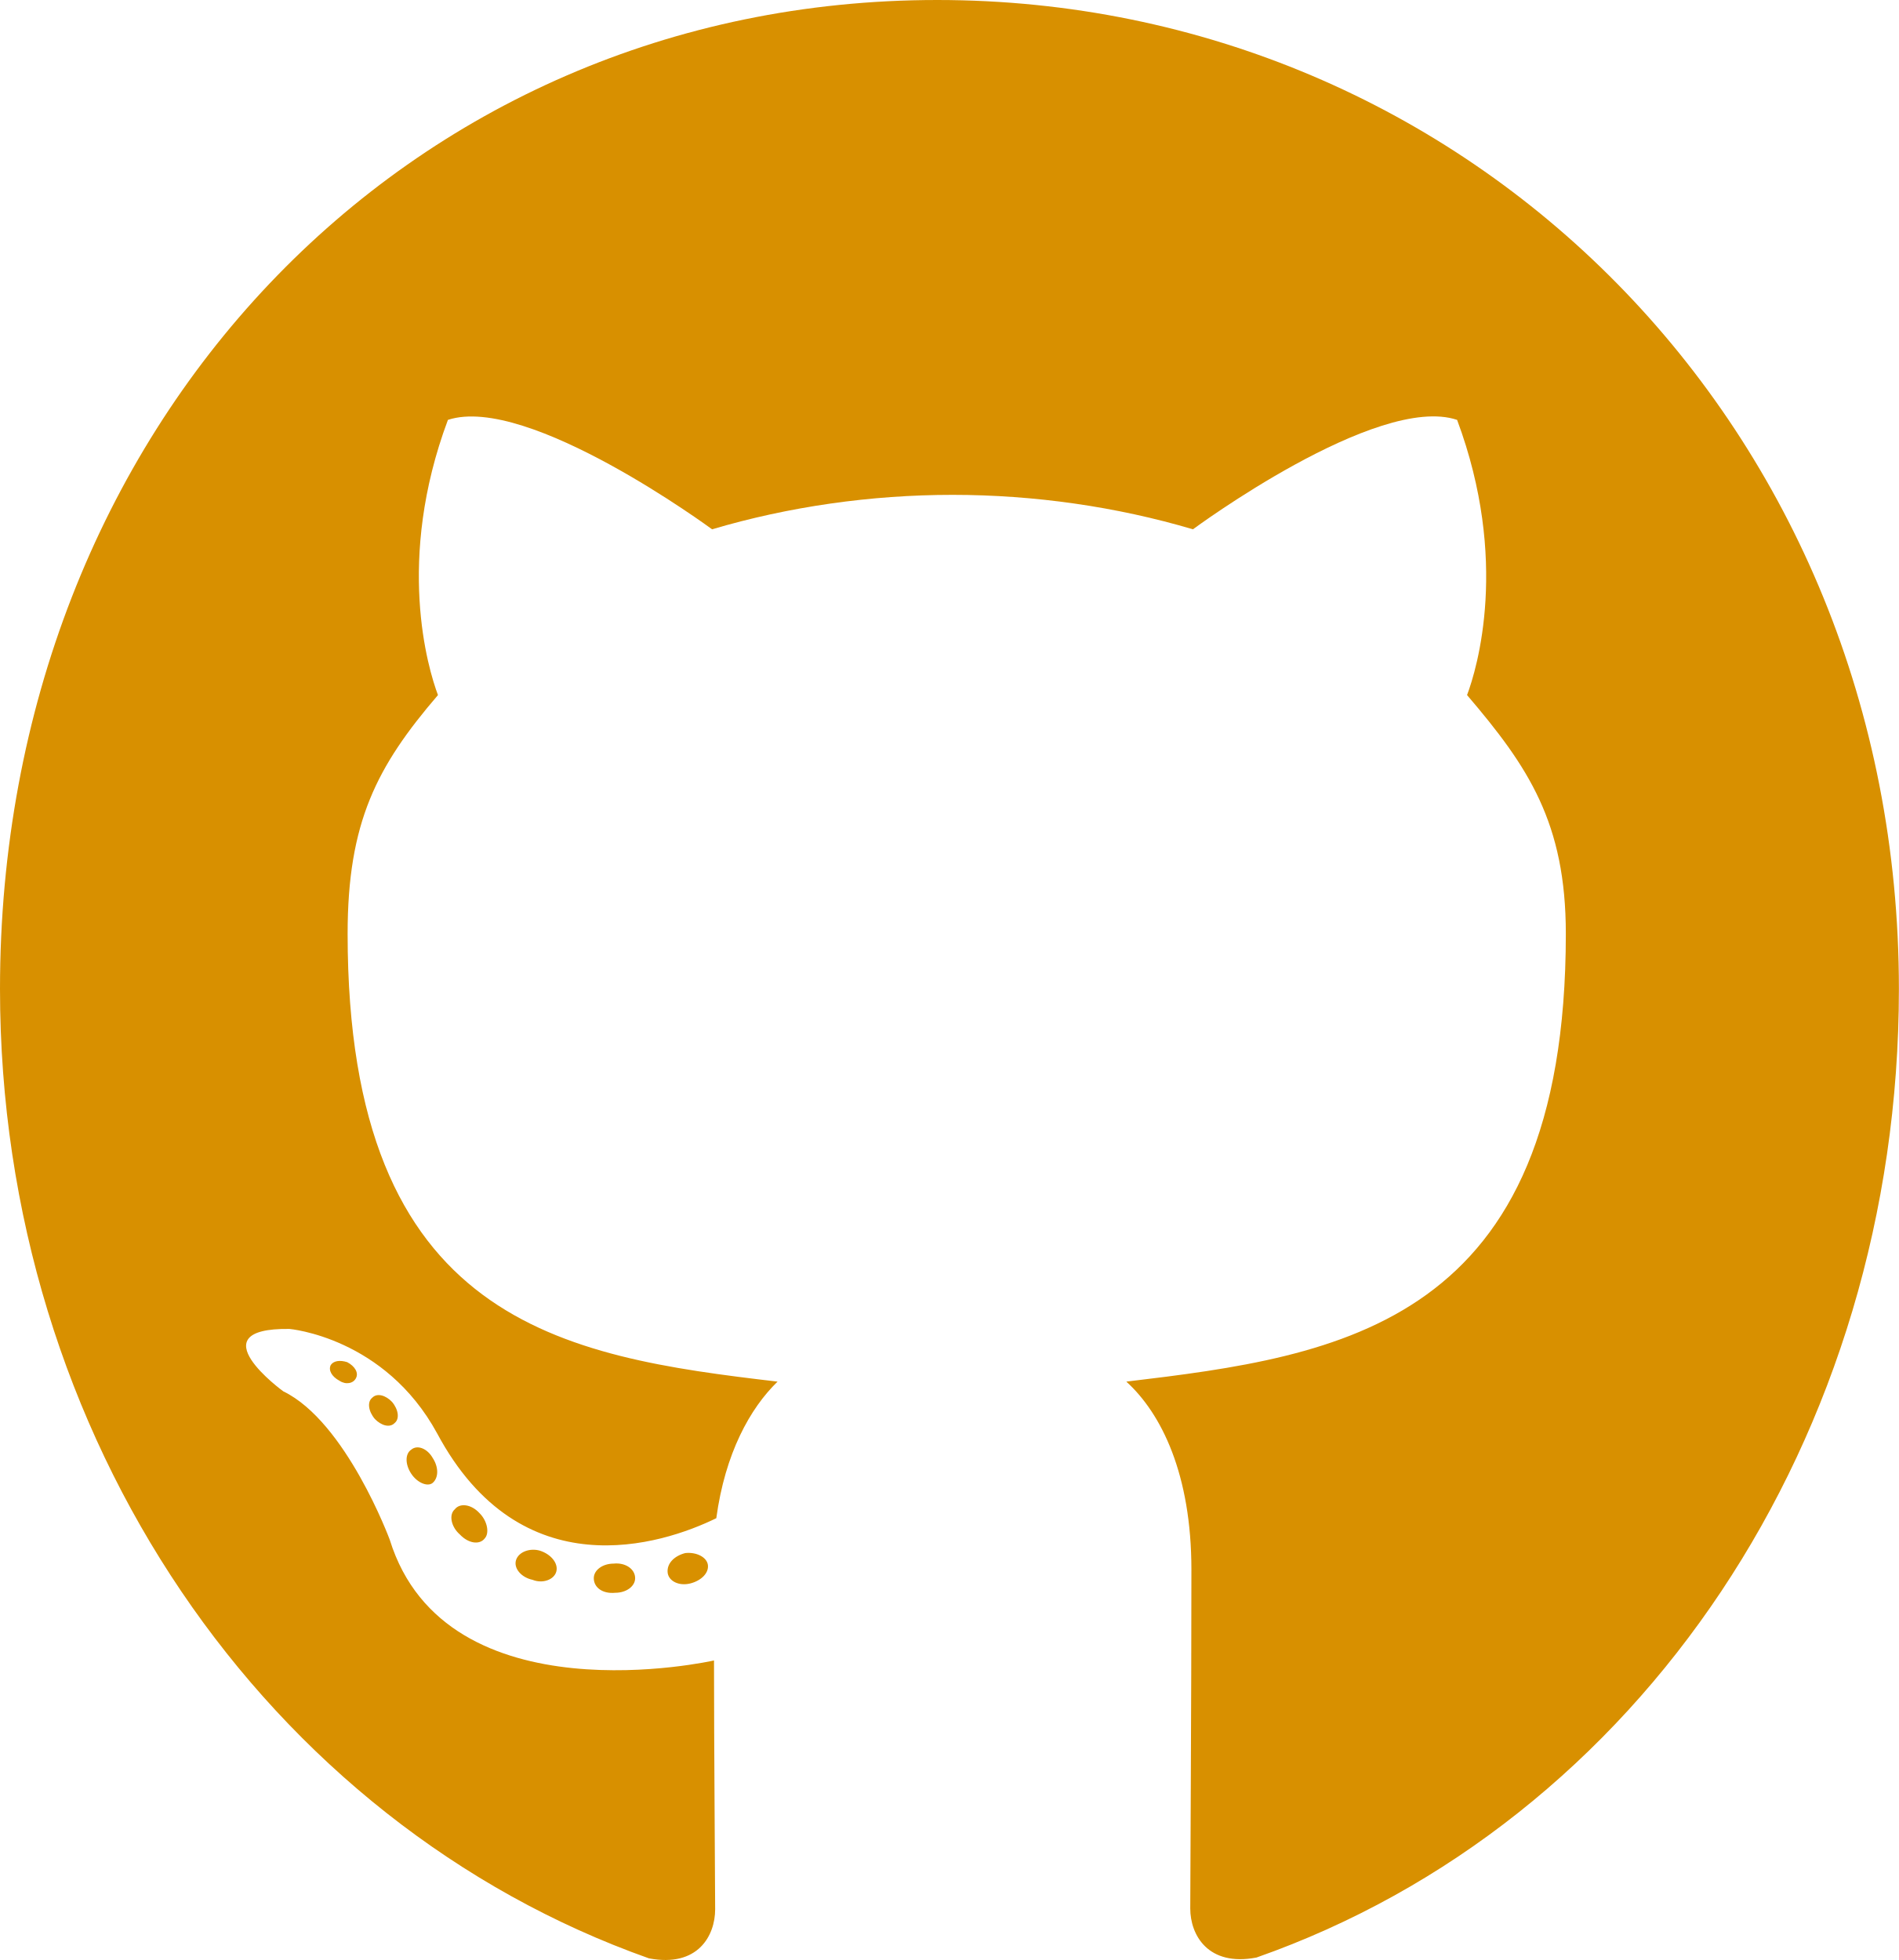
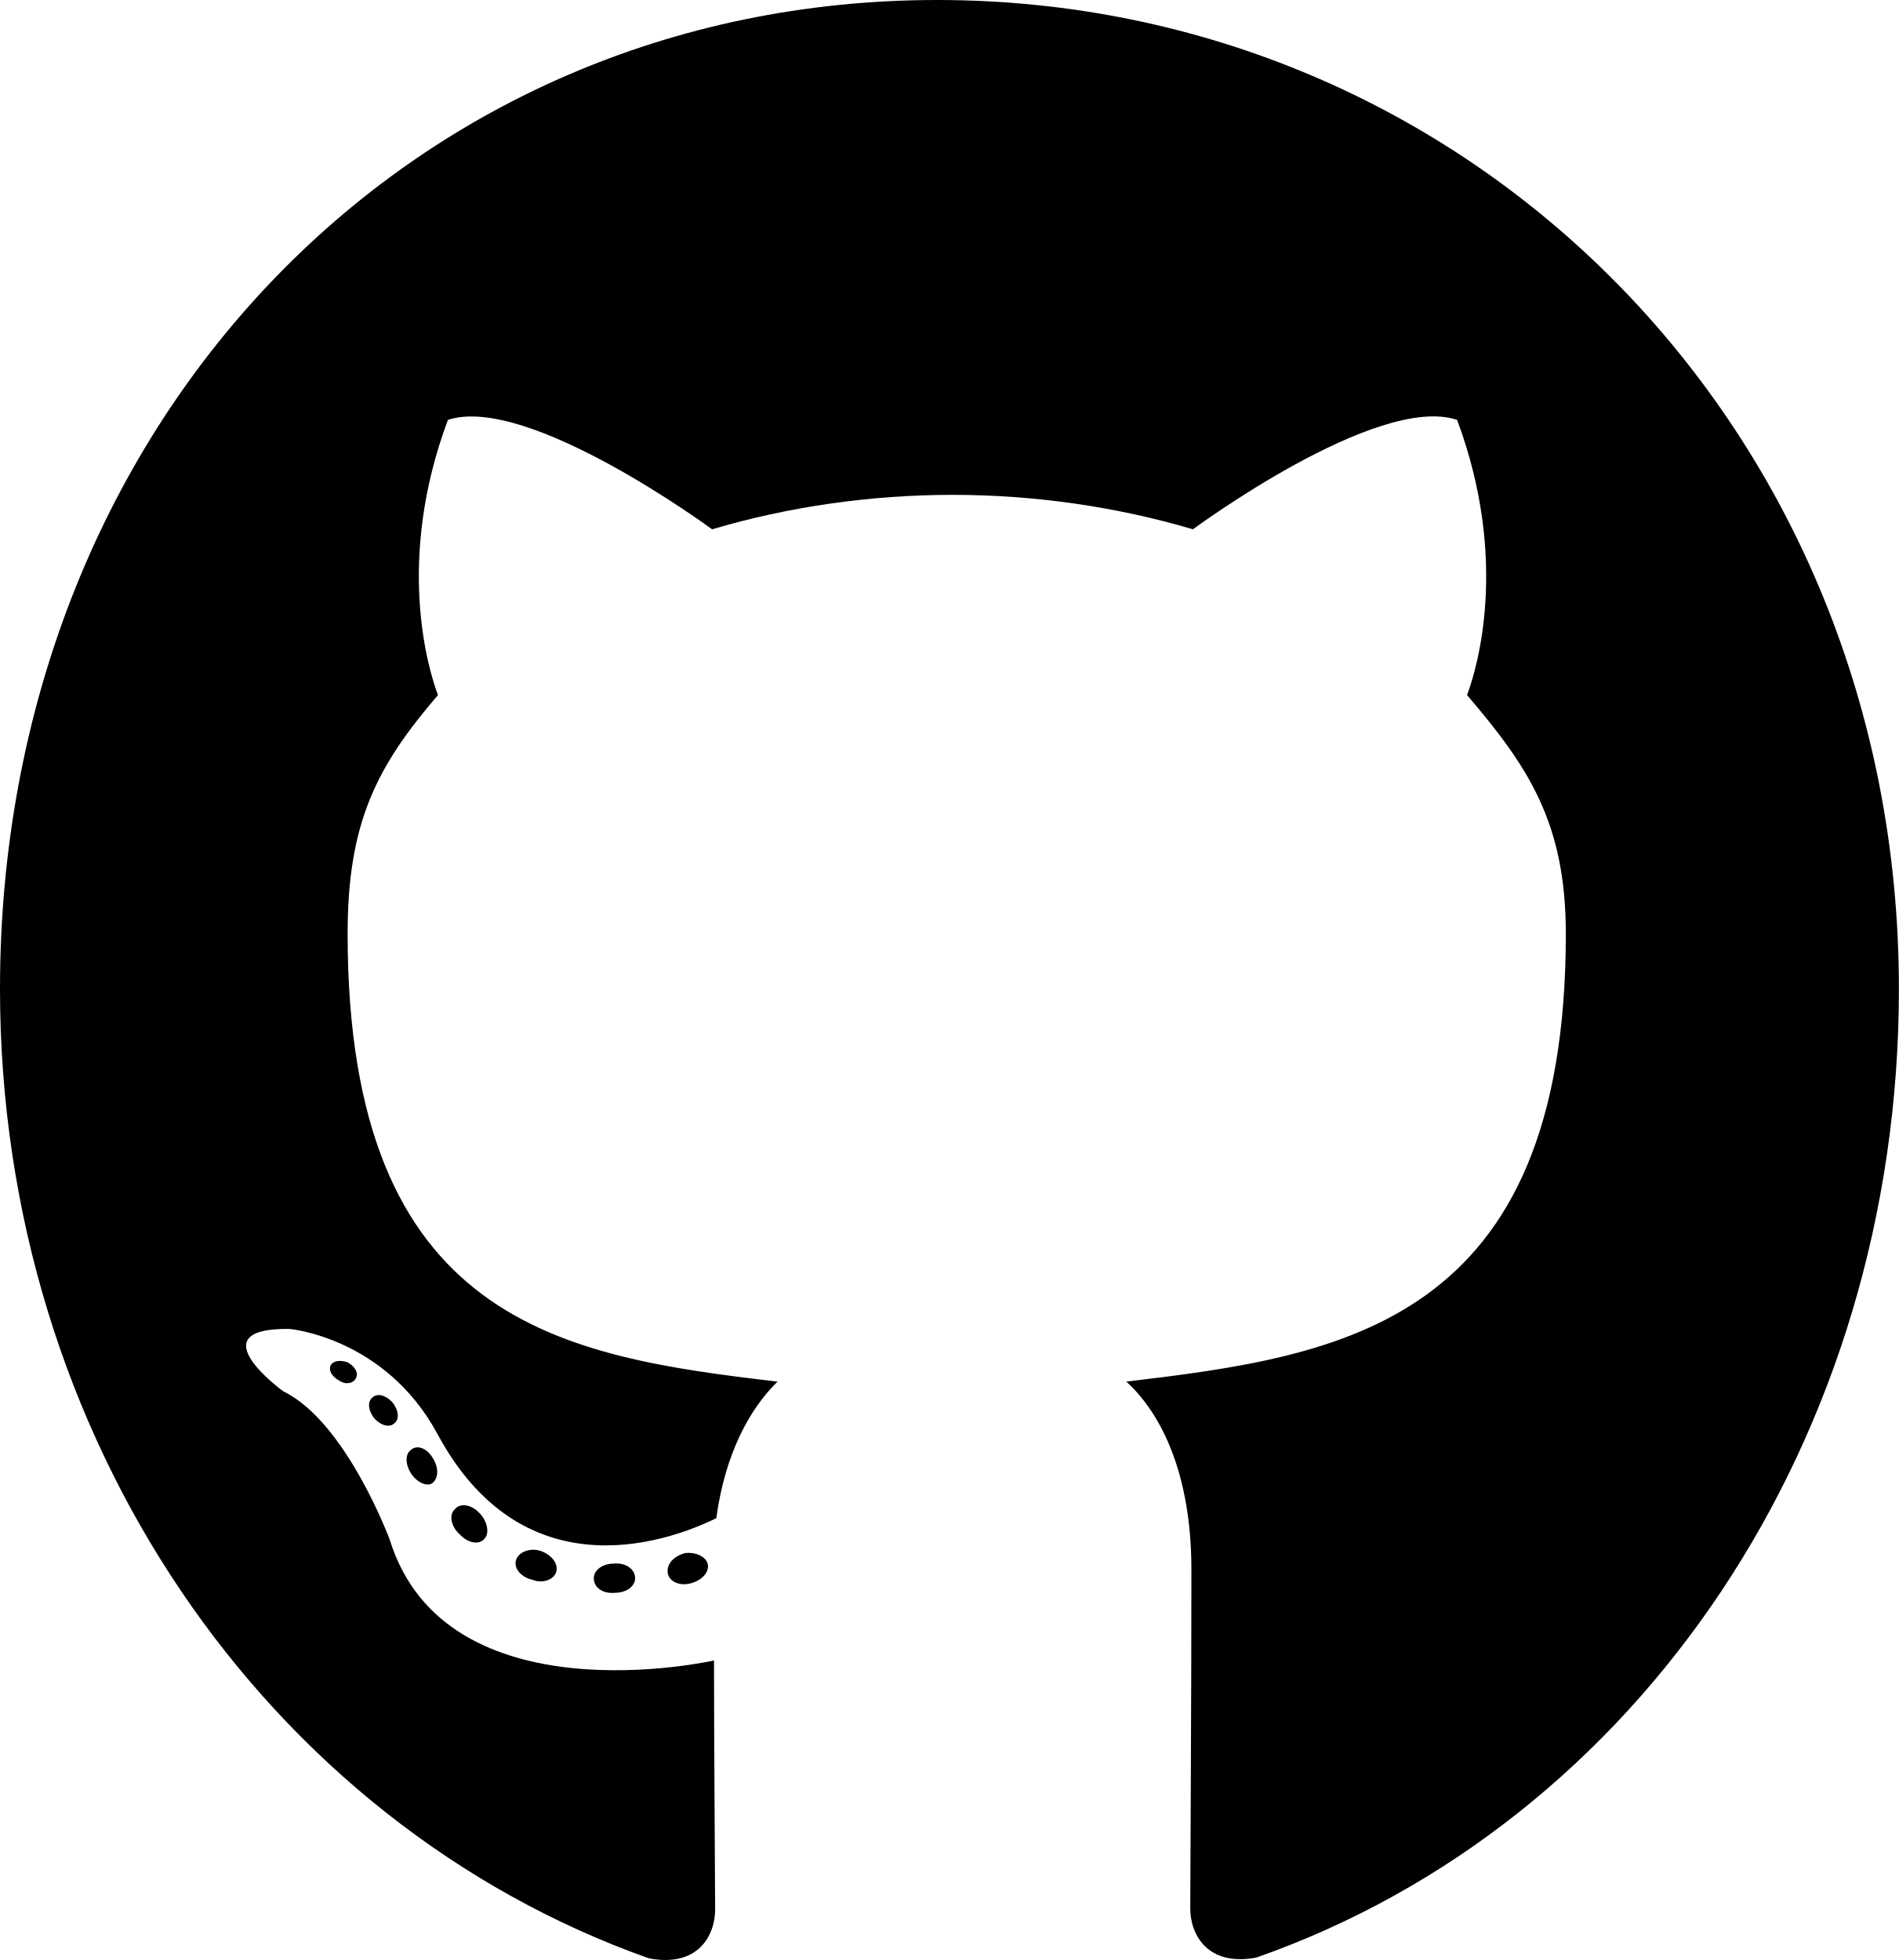
<svg xmlns="http://www.w3.org/2000/svg" xmlns:ns1="http://www.openswatchbook.org/uri/2009/osb" aria-hidden="true" focusable="false" data-prefix="fab" data-icon="github" class="svg-inline--fa fa-github fa-w-16" role="img" viewBox="0 0 496 512" version="1.1" id="svg14">
  <defs id="defs18">
    <linearGradient id="linearGradient814" ns1:paint="solid">
      <stop style="stop-color:#2b0000;stop-opacity:1;" offset="0" id="stop812" />
    </linearGradient>
  </defs>
-   <path d="m 165.9,412.262 c 0,2.117 -2.3,3.811 -5.2,3.811 -3.3,0.318 -5.6,-1.376 -5.6,-3.811 0,-2.117 2.3,-3.811 5.2,-3.811 3,-0.318 5.6,1.376 5.6,3.811 z m -31.1,-4.764 c -0.7,2.117 1.3,4.552 4.3,5.188 2.6,1.059 5.6,0 6.2,-2.117 0.6,-2.117 -1.3,-4.552 -4.3,-5.505 -2.6,-0.741 -5.5,0.318 -6.2,2.435 z m 44.2,-1.8 c -2.9,0.741 -4.9,2.753 -4.6,5.188 0.3,2.117 2.9,3.494 5.9,2.753 2.9,-0.741 4.9,-2.753 4.6,-4.87 -0.3,-2.012 -3,-3.388 -5.9,-3.07 z M 244.8,3.8118679e-7 C 106.1,3.8118679e-7 0,111.482 0,258.325 c 0,117.411 69.8,217.883 169.5,253.243 12.8,2.435 17.3,-5.929 17.3,-12.81 0,-6.564 -0.3,-42.772 -0.3,-65.005 0,0 -70,15.881 -84.7,-31.55 0,0 -11.4,-30.808 -27.8,-38.749 0,0 -22.9,-16.622 1.6,-16.304 0,0 24.9,2.117 38.6,27.315 21.9,40.866 58.6,29.115 72.9,22.127 2.3,-16.939 8.8,-28.691 16,-35.679 -55.9,-6.564 -112.3,-15.14 -112.3,-116.987 0,-29.115 7.6,-43.725 23.6,-62.358 -2.6,-6.882 -11.1,-35.255 2.6,-71.886 20.9,-6.882 69,28.585 69,28.585 20,-5.929 41.5,-8.999 62.8,-8.999 21.3,0 42.8,3.07 62.8,8.999 0,0 48.1,-35.573 69,-28.585 13.7,36.737 5.2,65.005 2.6,71.886 16,18.739 25.8,33.349 25.8,62.358 0,102.166 -58.9,110.318 -114.8,116.987 9.2,8.364 17,24.244 17,49.124 0,35.679 -0.3,79.827 -0.3,88.508 0,6.882 4.6,15.245 17.3,12.81 C 428.2,476.208 496,375.736 496,258.325 496,111.482 383.5,3.8118679e-7 244.8,3.8118679e-7 Z M 97.2,365.149 c -1.3,1.059 -1,3.494 0.7,5.505 1.6,1.694 3.9,2.435 5.2,1.059 1.3,-1.059 1,-3.494 -0.7,-5.505 -1.6,-1.694 -3.9,-2.435 -5.2,-1.059 z M 86.4,356.574 c -0.7,1.376 0.3,3.07 2.3,4.129 1.6,1.059 3.6,0.741 4.3,-0.741 0.7,-1.376 -0.3,-3.07 -2.3,-4.129 -2,-0.635 -3.6,-0.318 -4.3,0.741 z m 32.4,37.69 c -1.6,1.376 -1,4.552 1.3,6.564 2.3,2.435 5.2,2.753 6.5,1.059 1.3,-1.376 0.7,-4.552 -1.3,-6.564 -2.2,-2.435 -5.2,-2.753 -6.5,-1.059 z m -11.4,-15.563 c -1.6,1.059 -1.6,3.811 0,6.246 1.6,2.435 4.3,3.494 5.6,2.435 1.6,-1.376 1.6,-4.129 0,-6.564 -1.4,-2.435 -4,-3.494 -5.6,-2.117 z" id="path12" style="fill:#d89000;fill-opacity:1;stroke-width:1.029" />
+   <path d="m 165.9,412.262 c 0,2.117 -2.3,3.811 -5.2,3.811 -3.3,0.318 -5.6,-1.376 -5.6,-3.811 0,-2.117 2.3,-3.811 5.2,-3.811 3,-0.318 5.6,1.376 5.6,3.811 z m -31.1,-4.764 c -0.7,2.117 1.3,4.552 4.3,5.188 2.6,1.059 5.6,0 6.2,-2.117 0.6,-2.117 -1.3,-4.552 -4.3,-5.505 -2.6,-0.741 -5.5,0.318 -6.2,2.435 z m 44.2,-1.8 c -2.9,0.741 -4.9,2.753 -4.6,5.188 0.3,2.117 2.9,3.494 5.9,2.753 2.9,-0.741 4.9,-2.753 4.6,-4.87 -0.3,-2.012 -3,-3.388 -5.9,-3.07 z M 244.8,3.8118679e-7 C 106.1,3.8118679e-7 0,111.482 0,258.325 c 0,117.411 69.8,217.883 169.5,253.243 12.8,2.435 17.3,-5.929 17.3,-12.81 0,-6.564 -0.3,-42.772 -0.3,-65.005 0,0 -70,15.881 -84.7,-31.55 0,0 -11.4,-30.808 -27.8,-38.749 0,0 -22.9,-16.622 1.6,-16.304 0,0 24.9,2.117 38.6,27.315 21.9,40.866 58.6,29.115 72.9,22.127 2.3,-16.939 8.8,-28.691 16,-35.679 -55.9,-6.564 -112.3,-15.14 -112.3,-116.987 0,-29.115 7.6,-43.725 23.6,-62.358 -2.6,-6.882 -11.1,-35.255 2.6,-71.886 20.9,-6.882 69,28.585 69,28.585 20,-5.929 41.5,-8.999 62.8,-8.999 21.3,0 42.8,3.07 62.8,8.999 0,0 48.1,-35.573 69,-28.585 13.7,36.737 5.2,65.005 2.6,71.886 16,18.739 25.8,33.349 25.8,62.358 0,102.166 -58.9,110.318 -114.8,116.987 9.2,8.364 17,24.244 17,49.124 0,35.679 -0.3,79.827 -0.3,88.508 0,6.882 4.6,15.245 17.3,12.81 C 428.2,476.208 496,375.736 496,258.325 496,111.482 383.5,3.8118679e-7 244.8,3.8118679e-7 Z M 97.2,365.149 c -1.3,1.059 -1,3.494 0.7,5.505 1.6,1.694 3.9,2.435 5.2,1.059 1.3,-1.059 1,-3.494 -0.7,-5.505 -1.6,-1.694 -3.9,-2.435 -5.2,-1.059 z M 86.4,356.574 c -0.7,1.376 0.3,3.07 2.3,4.129 1.6,1.059 3.6,0.741 4.3,-0.741 0.7,-1.376 -0.3,-3.07 -2.3,-4.129 -2,-0.635 -3.6,-0.318 -4.3,0.741 z m 32.4,37.69 c -1.6,1.376 -1,4.552 1.3,6.564 2.3,2.435 5.2,2.753 6.5,1.059 1.3,-1.376 0.7,-4.552 -1.3,-6.564 -2.2,-2.435 -5.2,-2.753 -6.5,-1.059 z m -11.4,-15.563 c -1.6,1.059 -1.6,3.811 0,6.246 1.6,2.435 4.3,3.494 5.6,2.435 1.6,-1.376 1.6,-4.129 0,-6.564 -1.4,-2.435 -4,-3.494 -5.6,-2.117 z" id="path12" style="fill:#000000;fill-opacity:1;stroke-width:1.029" />
</svg>
